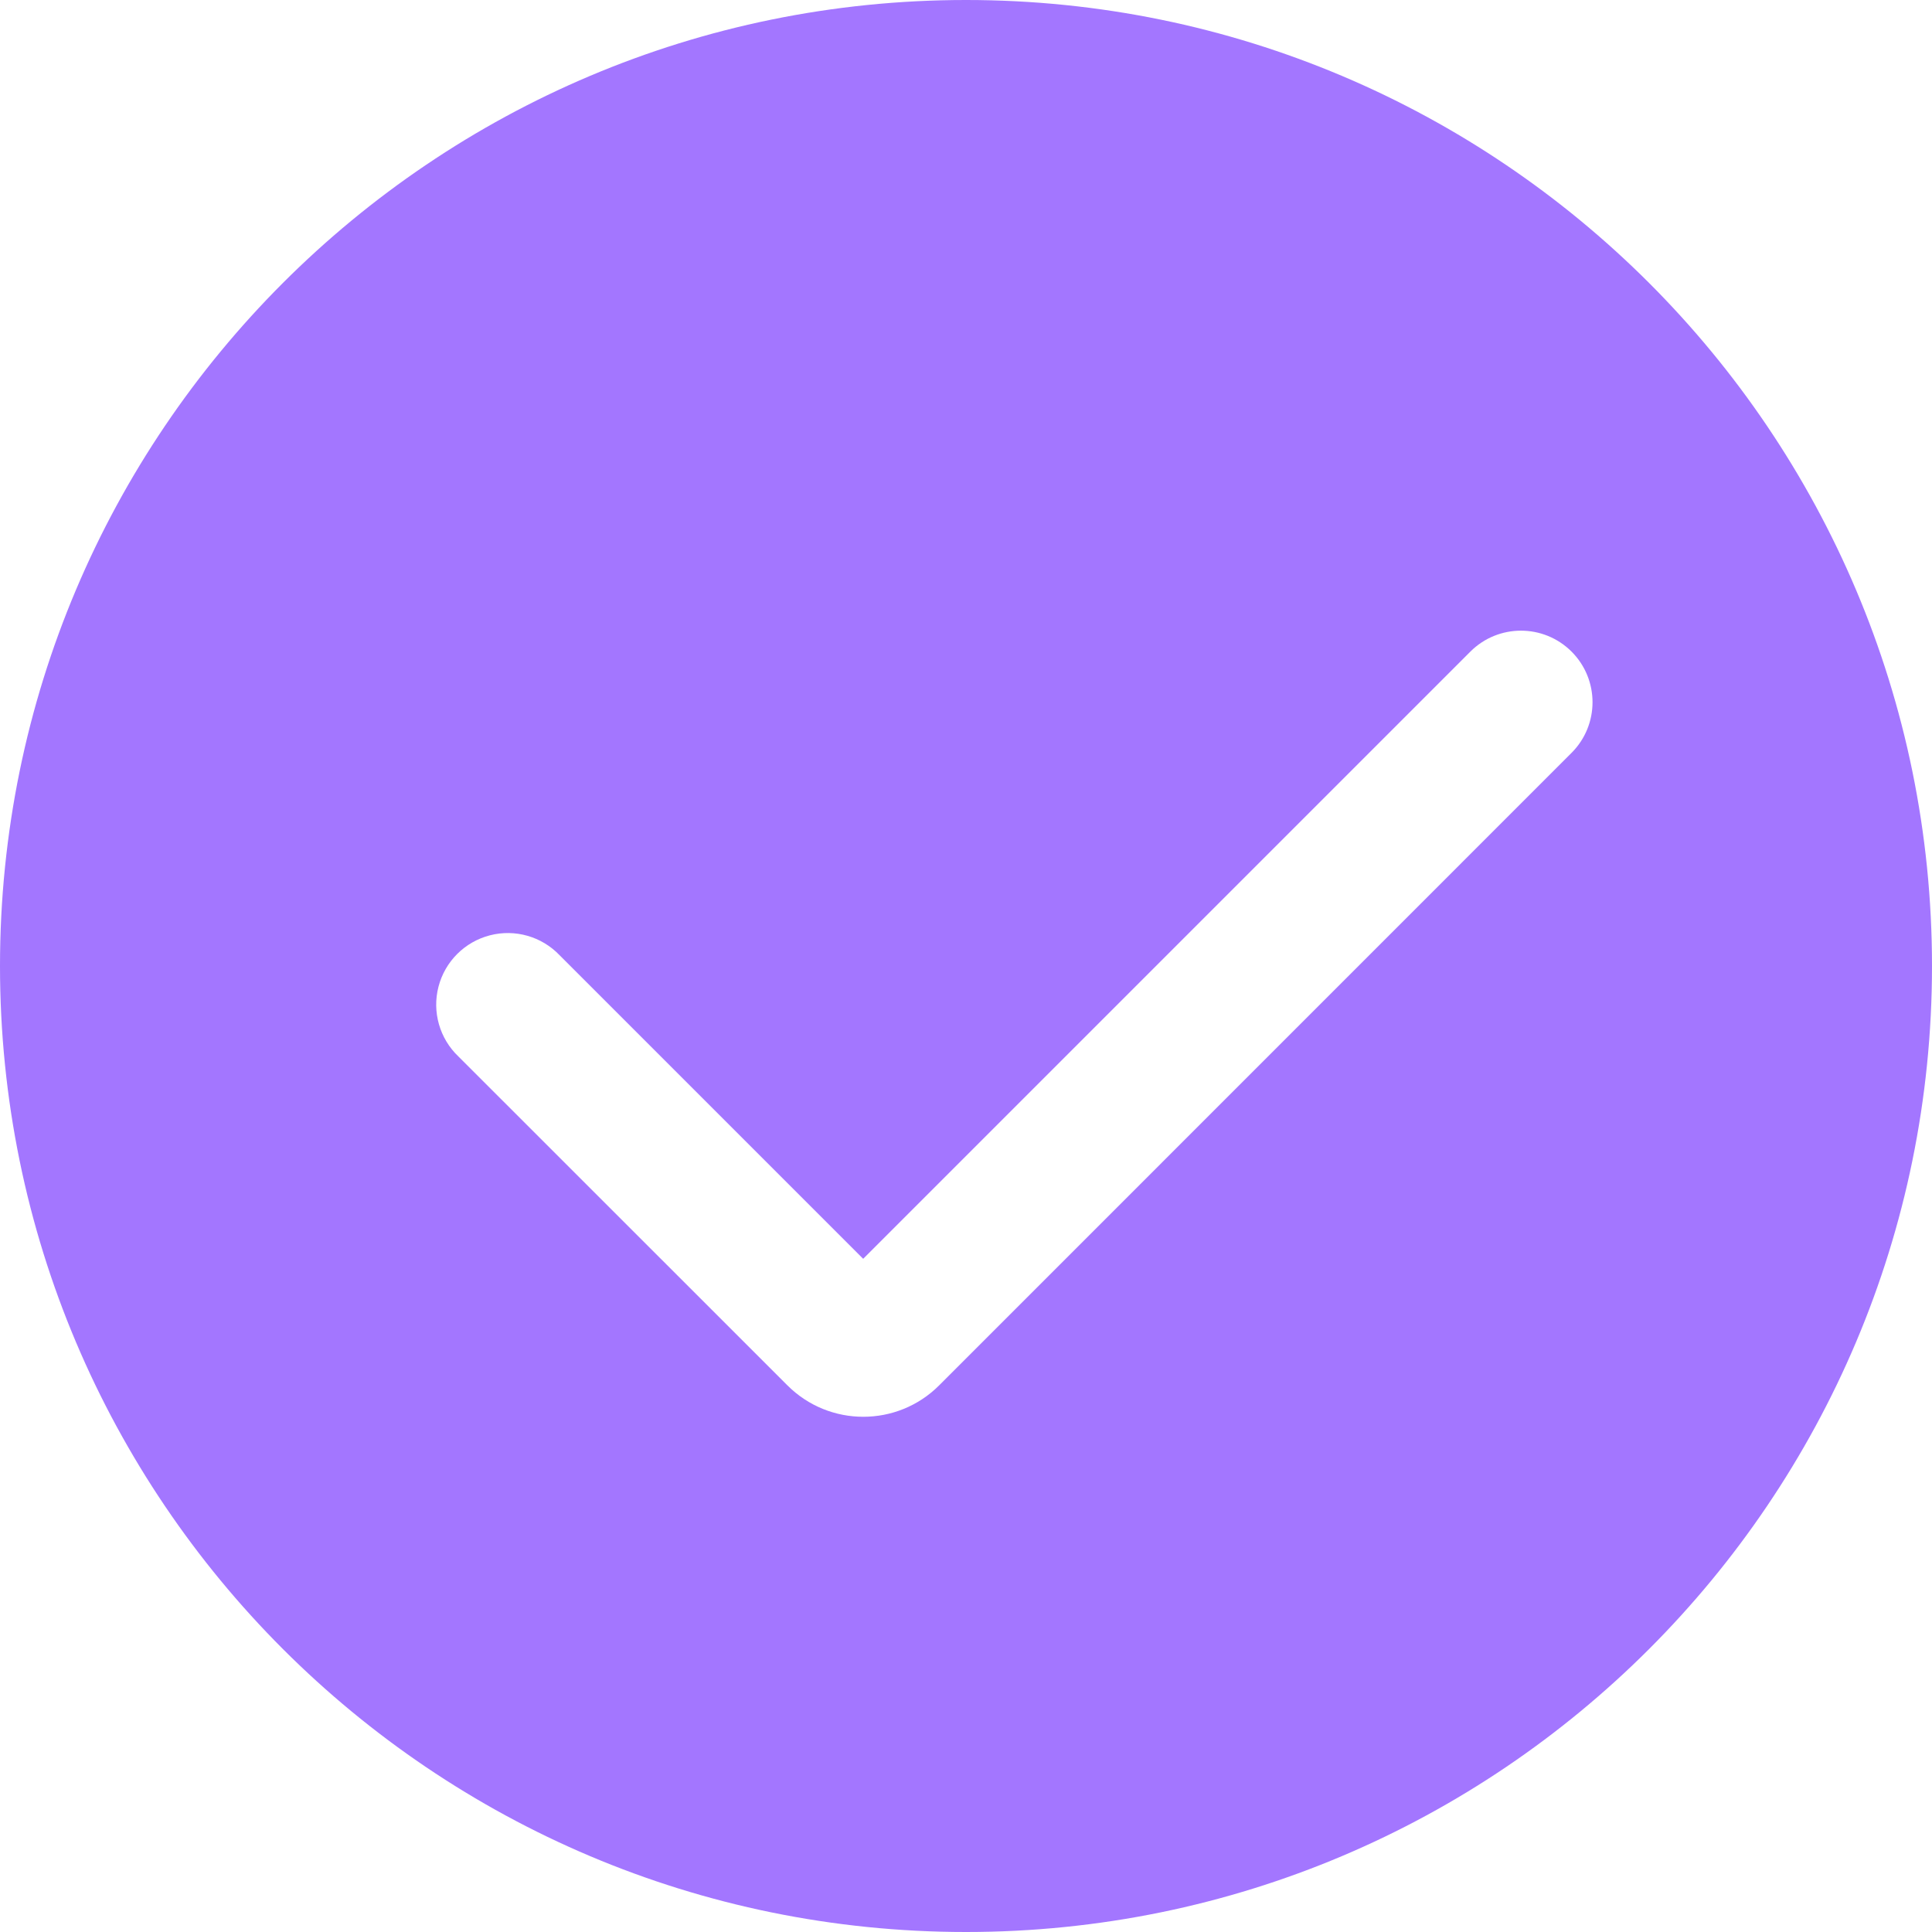
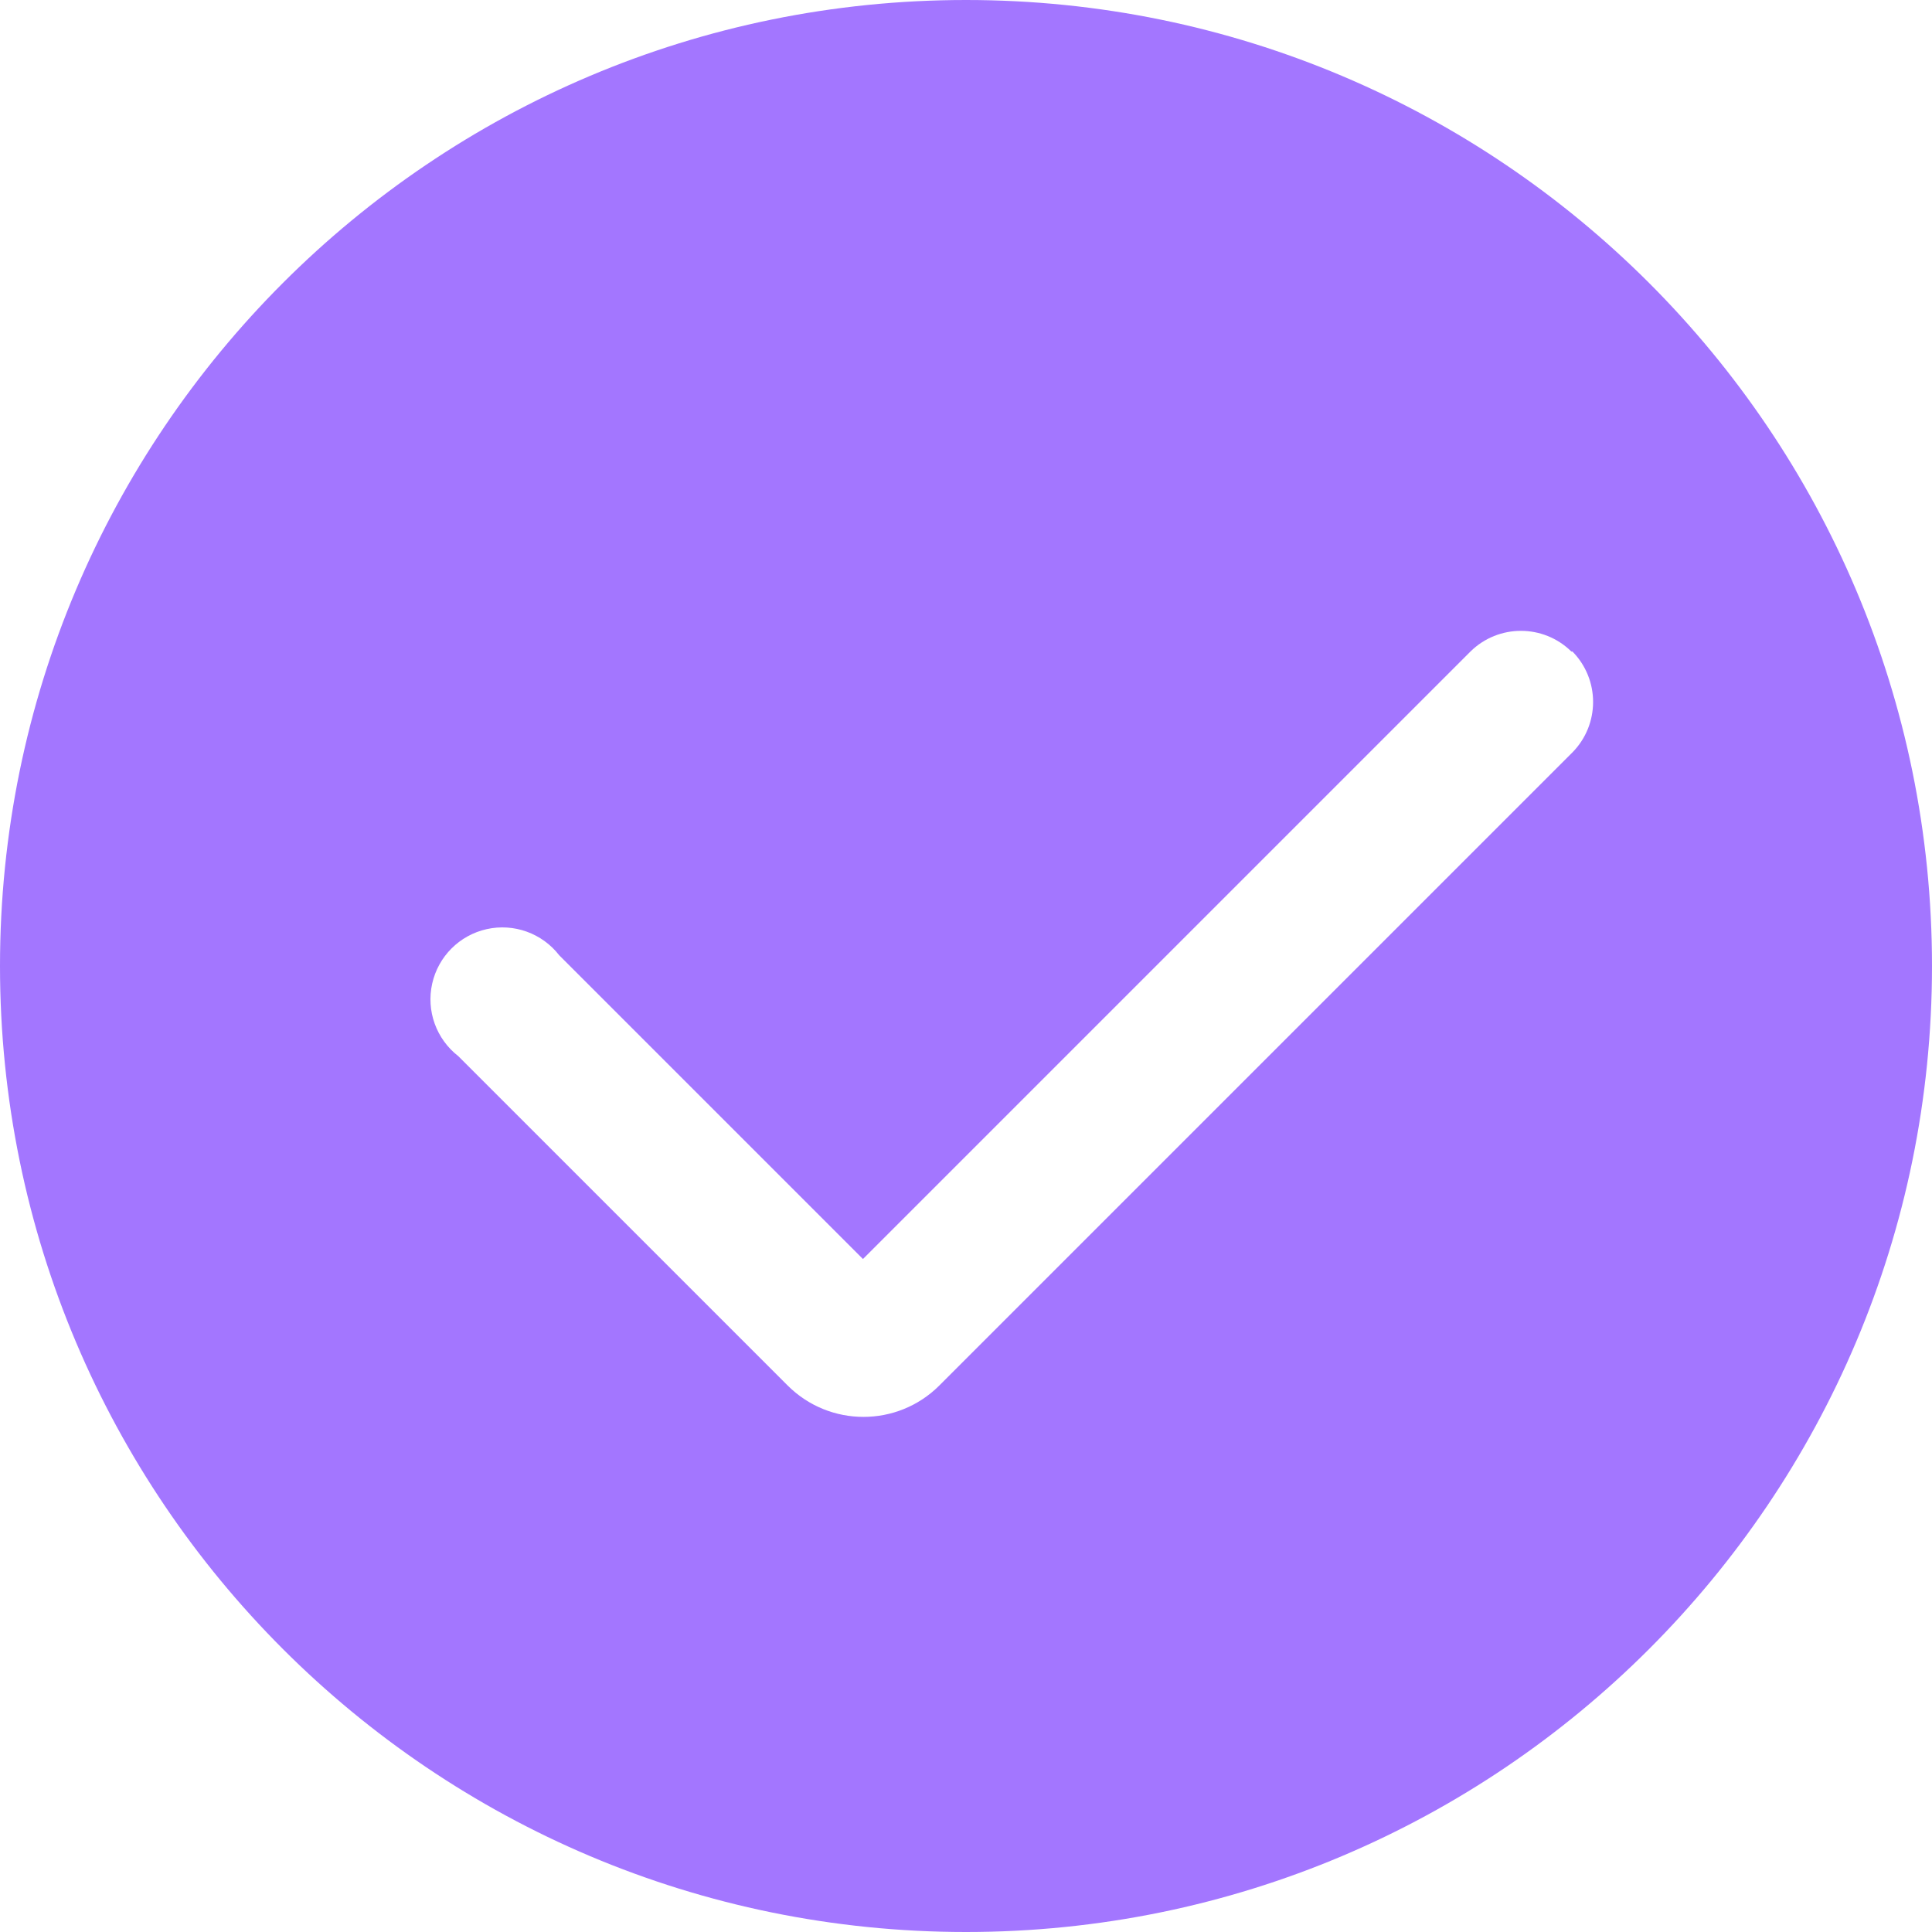
- <svg xmlns="http://www.w3.org/2000/svg" preserveAspectRatio="xMidYMid meet" width="1em" height="1em" fill="" viewBox="0 0 18 18">
-   <g>
-     <path fill-rule="evenodd" fill="#A376FF" d="M9 0a9 9 0 1 1 0 18A9 9 0 0 1 9 0Zm5.642 6.071a.667.667 0 0 0-.943 0l-5.657 5.657L5.214 8.9a.667.667 0 1 0-.943.943l3.065 3.064a1 1 0 0 0 1.414 0l5.892-5.893a.667.667 0 0 0 0-.943Z" />
-   </g>
+ <svg xmlns="http://www.w3.org/2000/svg" width="1em" height="1em" viewBox="0 0 18 18">
+   <path fill-rule="evenodd" fill="#A376FF" d="M9 0a9 9 0 1 1 0 18A9 9 0 0 1 9 0Zm5.64 6.07a.67.67 0 0 0-.94 0l-5.66 5.66L5.21 8.9a.67.67 0 1 0-.94.94l3.07 3.07a1 1 0 0 0 1.41 0l5.9-5.9a.67.67 0 0 0 0-.94Z" />
</svg>
